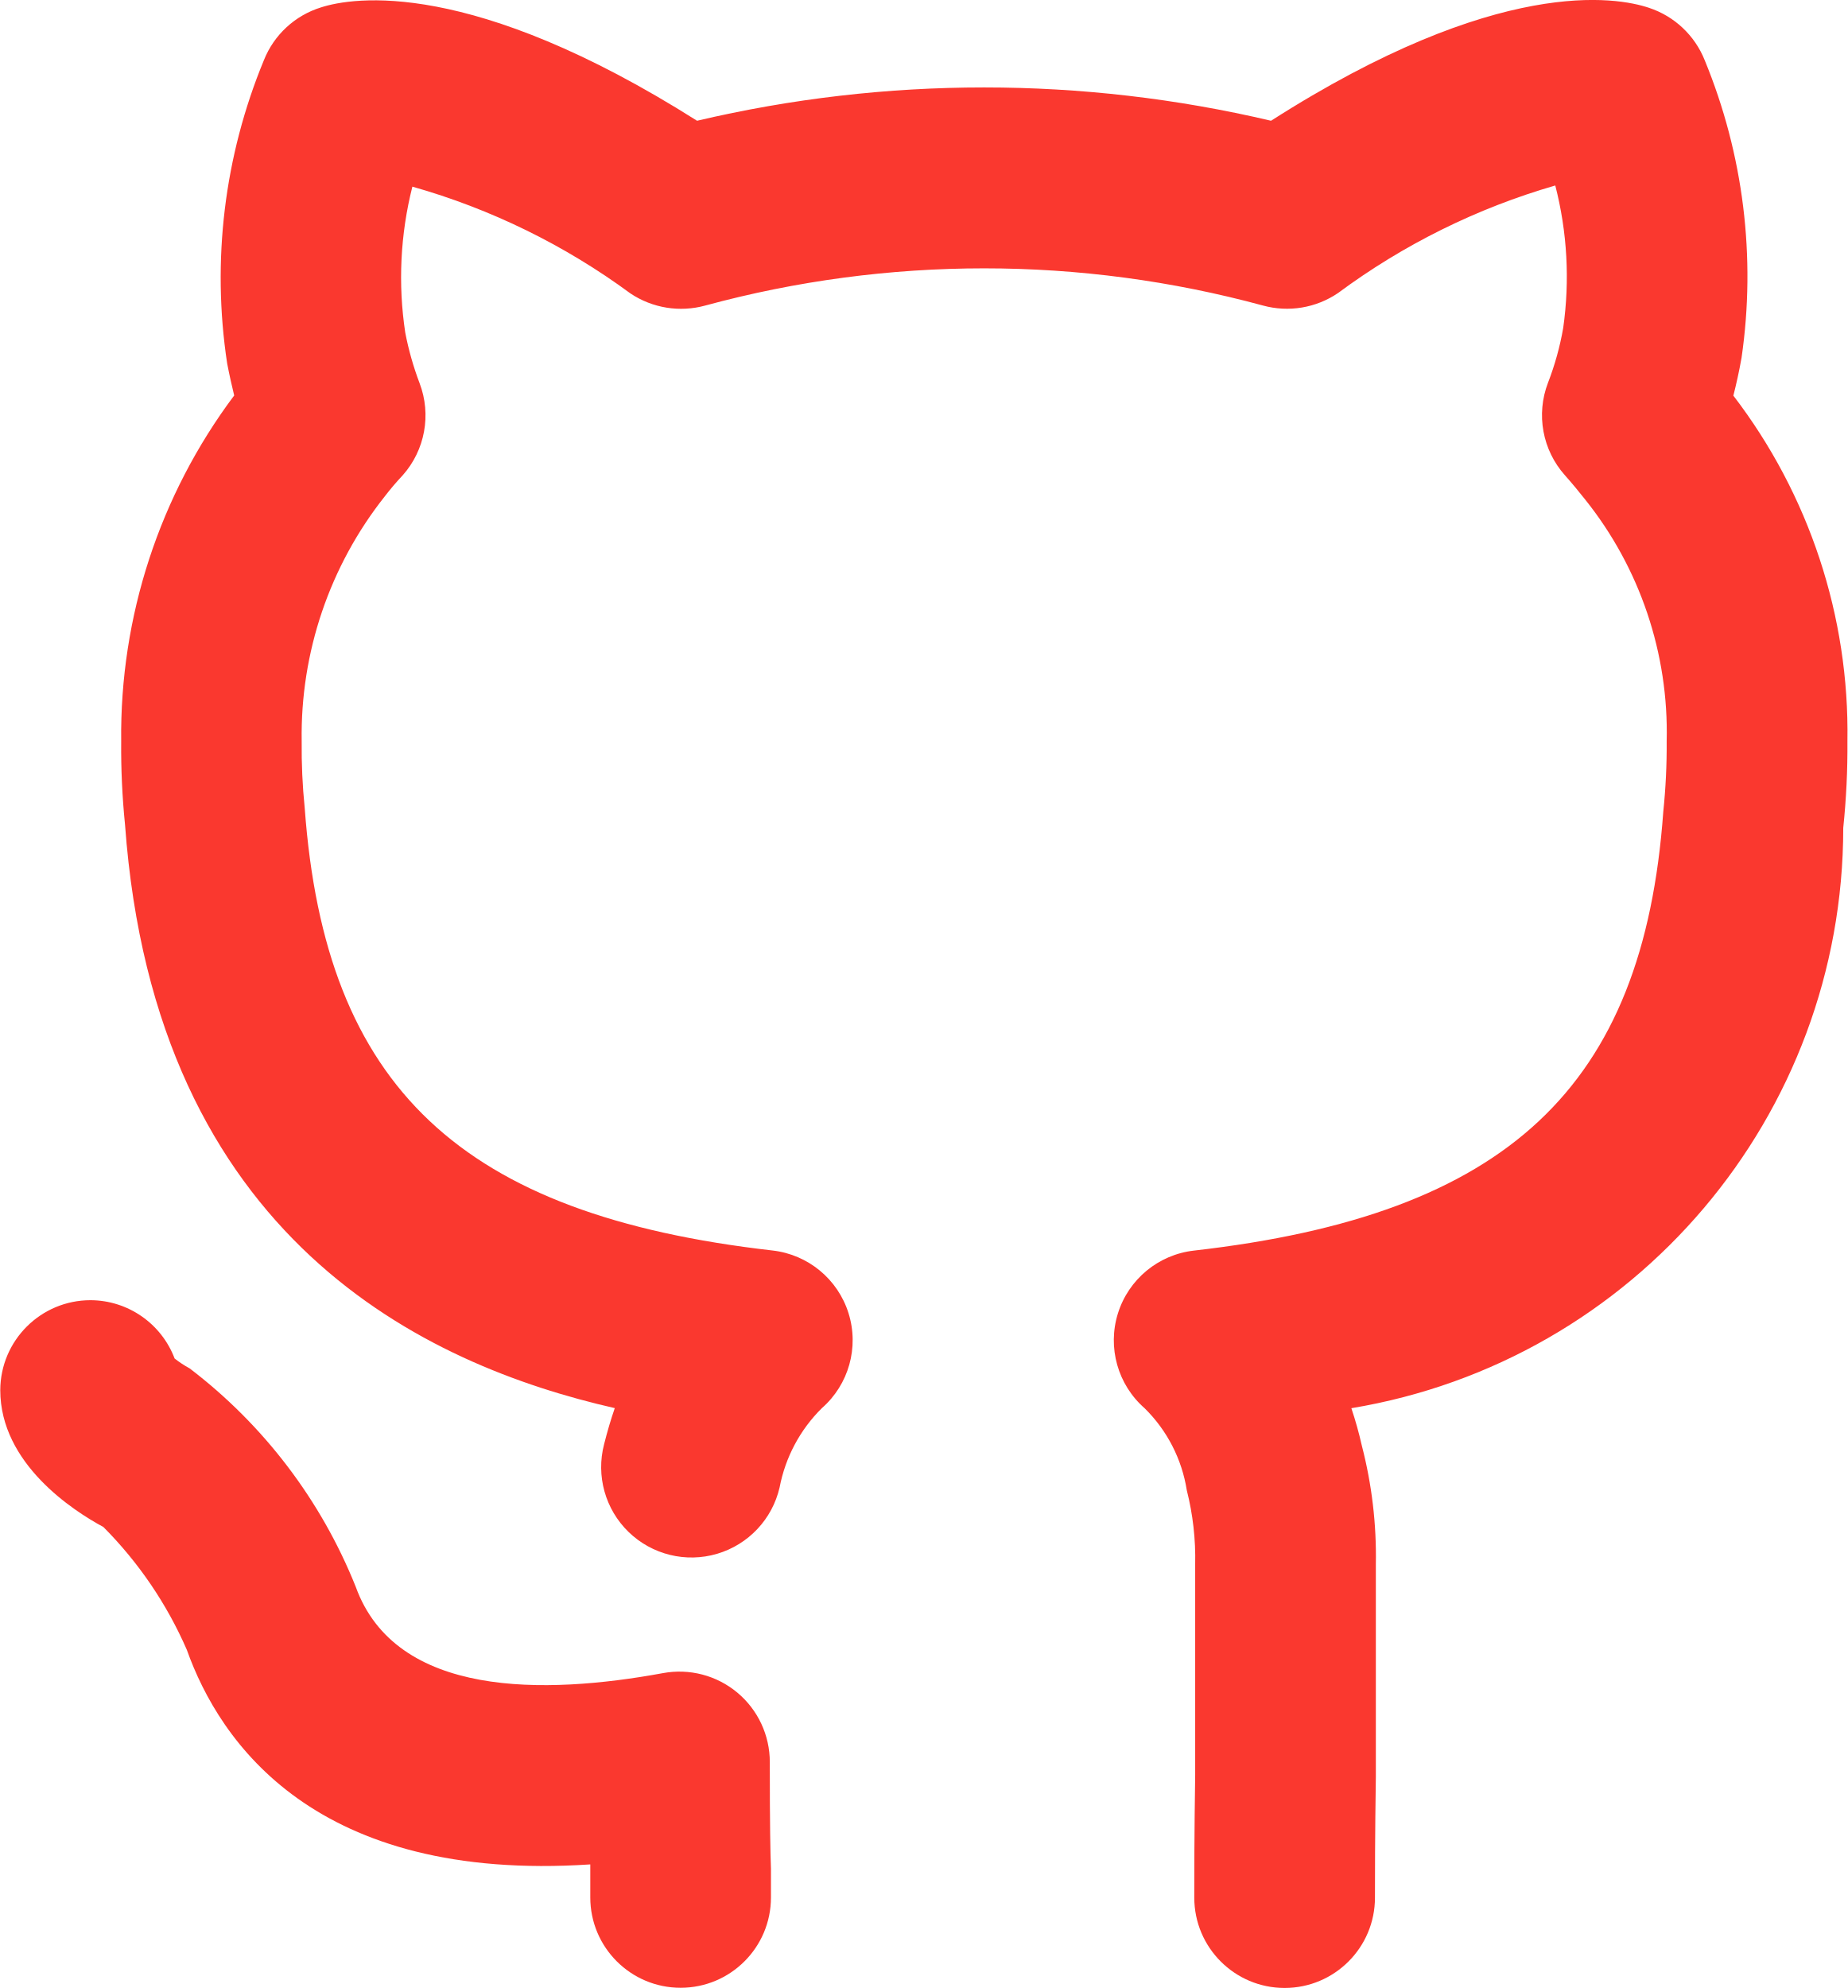
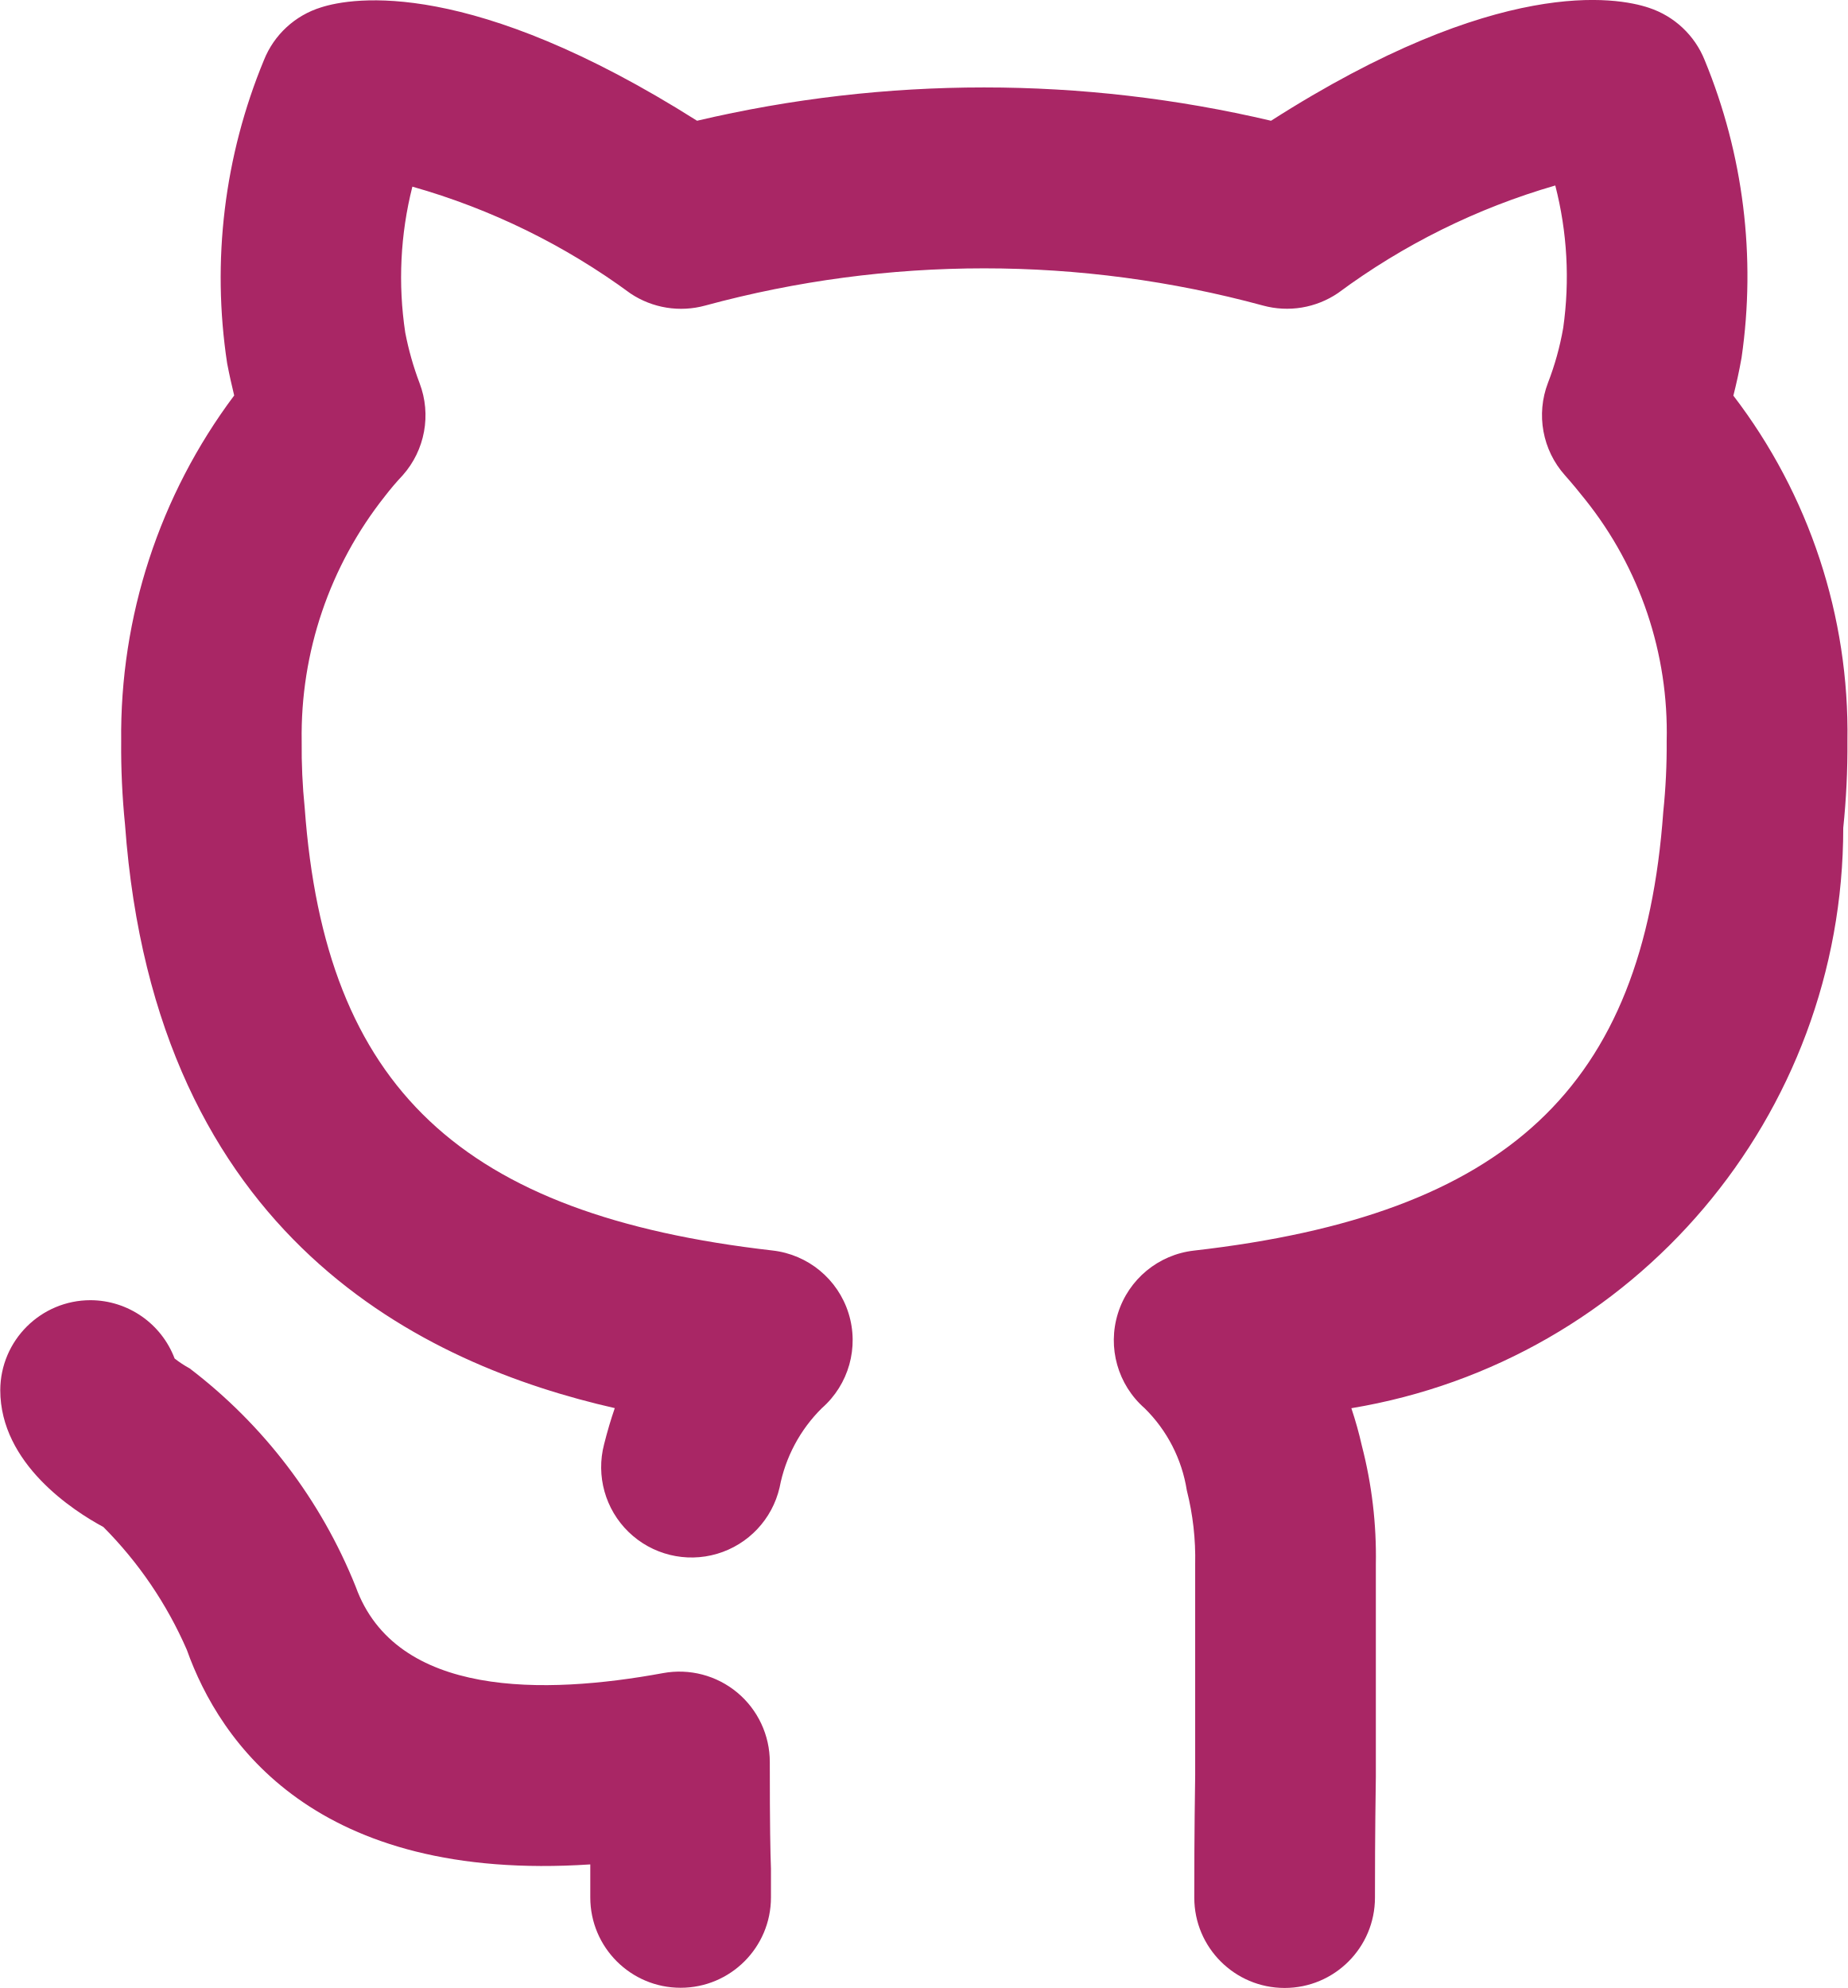
<svg xmlns="http://www.w3.org/2000/svg" width="20.748" height="22.325" viewBox="0 0 20.748 22.325">
  <defs>
-     <style>.a{fill:#fa382f;}</style>
+     <style>.a{fill:#a92665;}</style>
  </defs>
  <path class="a" d="M10.194,20.786a1.015,1.015,0,0,0-1.2-1c-1.328.244-3,.28-3.451-.972a5.79,5.79,0,0,0-1.864-2.45,1.218,1.218,0,0,1-.169-.111,1.014,1.014,0,0,0-.944-.655h0a1.014,1.014,0,0,0-1.014,1.01c0,.827.823,1.357,1.158,1.537a4.505,4.505,0,0,1,.937,1.379c.37,1.038,1.443,2.614,4.531,2.41,0,.036,0,.069,0,.1l0,.271a1.014,1.014,0,1,0,2.029,0l0-.323C10.2,21.792,10.194,21.514,10.194,20.786ZM21.015,5.44c.032-.127.064-.267.092-.426a6.369,6.369,0,0,0-.414-3.341,1.017,1.017,0,0,0-.625-.588c-.361-.122-1.695-.362-4.245,1.268a14.07,14.07,0,0,0-6.446,0C6.838.747,5.511.965,5.154,1.08a1.012,1.012,0,0,0-.641.592A6.392,6.392,0,0,0,4.1,5.078c.025.13.052.25.079.36A6.36,6.36,0,0,0,2.91,9.322a8.544,8.544,0,0,0,.043.935c.339,4.669,3.382,6.071,5.5,6.553-.044.127-.084.263-.12.406a1.015,1.015,0,1,0,1.971.485,1.7,1.7,0,0,1,.475-.891,1.014,1.014,0,0,0-.554-1.77c-3.5-.4-5.025-1.828-5.254-4.969a6.706,6.706,0,0,1-.034-.749A4.319,4.319,0,0,1,5.871,6.57a3.066,3.066,0,0,1,.2-.235A1.014,1.014,0,0,0,6.261,5.3,3.437,3.437,0,0,1,6.1,4.732a4.153,4.153,0,0,1,.08-1.639,7.652,7.652,0,0,1,2.45,1.2,1.023,1.023,0,0,0,.84.135,11.948,11.948,0,0,1,6.262,0,1.02,1.02,0,0,0,.843-.14,7.682,7.682,0,0,1,2.44-1.208,4.1,4.1,0,0,1,.089,1.6,3.251,3.251,0,0,1-.171.616,1.014,1.014,0,0,0,.191,1.039c.078.088.157.183.227.272a4.182,4.182,0,0,1,.915,2.715,7.141,7.141,0,0,1-.038.789c-.223,3.1-1.751,4.529-5.271,4.93a1.014,1.014,0,0,0-.553,1.771,1.654,1.654,0,0,1,.473.921,3.105,3.105,0,0,1,.094.831v2.368c-.01.657-.01,1.149-.01,1.375a1.014,1.014,0,0,0,2.029,0c0-.22,0-.7.01-1.359V18.564a4.952,4.952,0,0,0-.157-1.331,4.317,4.317,0,0,0-.118-.422,6.607,6.607,0,0,0,5.524-6.517,8.823,8.823,0,0,0,.047-.973A6.219,6.219,0,0,0,21.015,5.44Z" transform="translate(-1.549 -0.997)" />
</svg>
